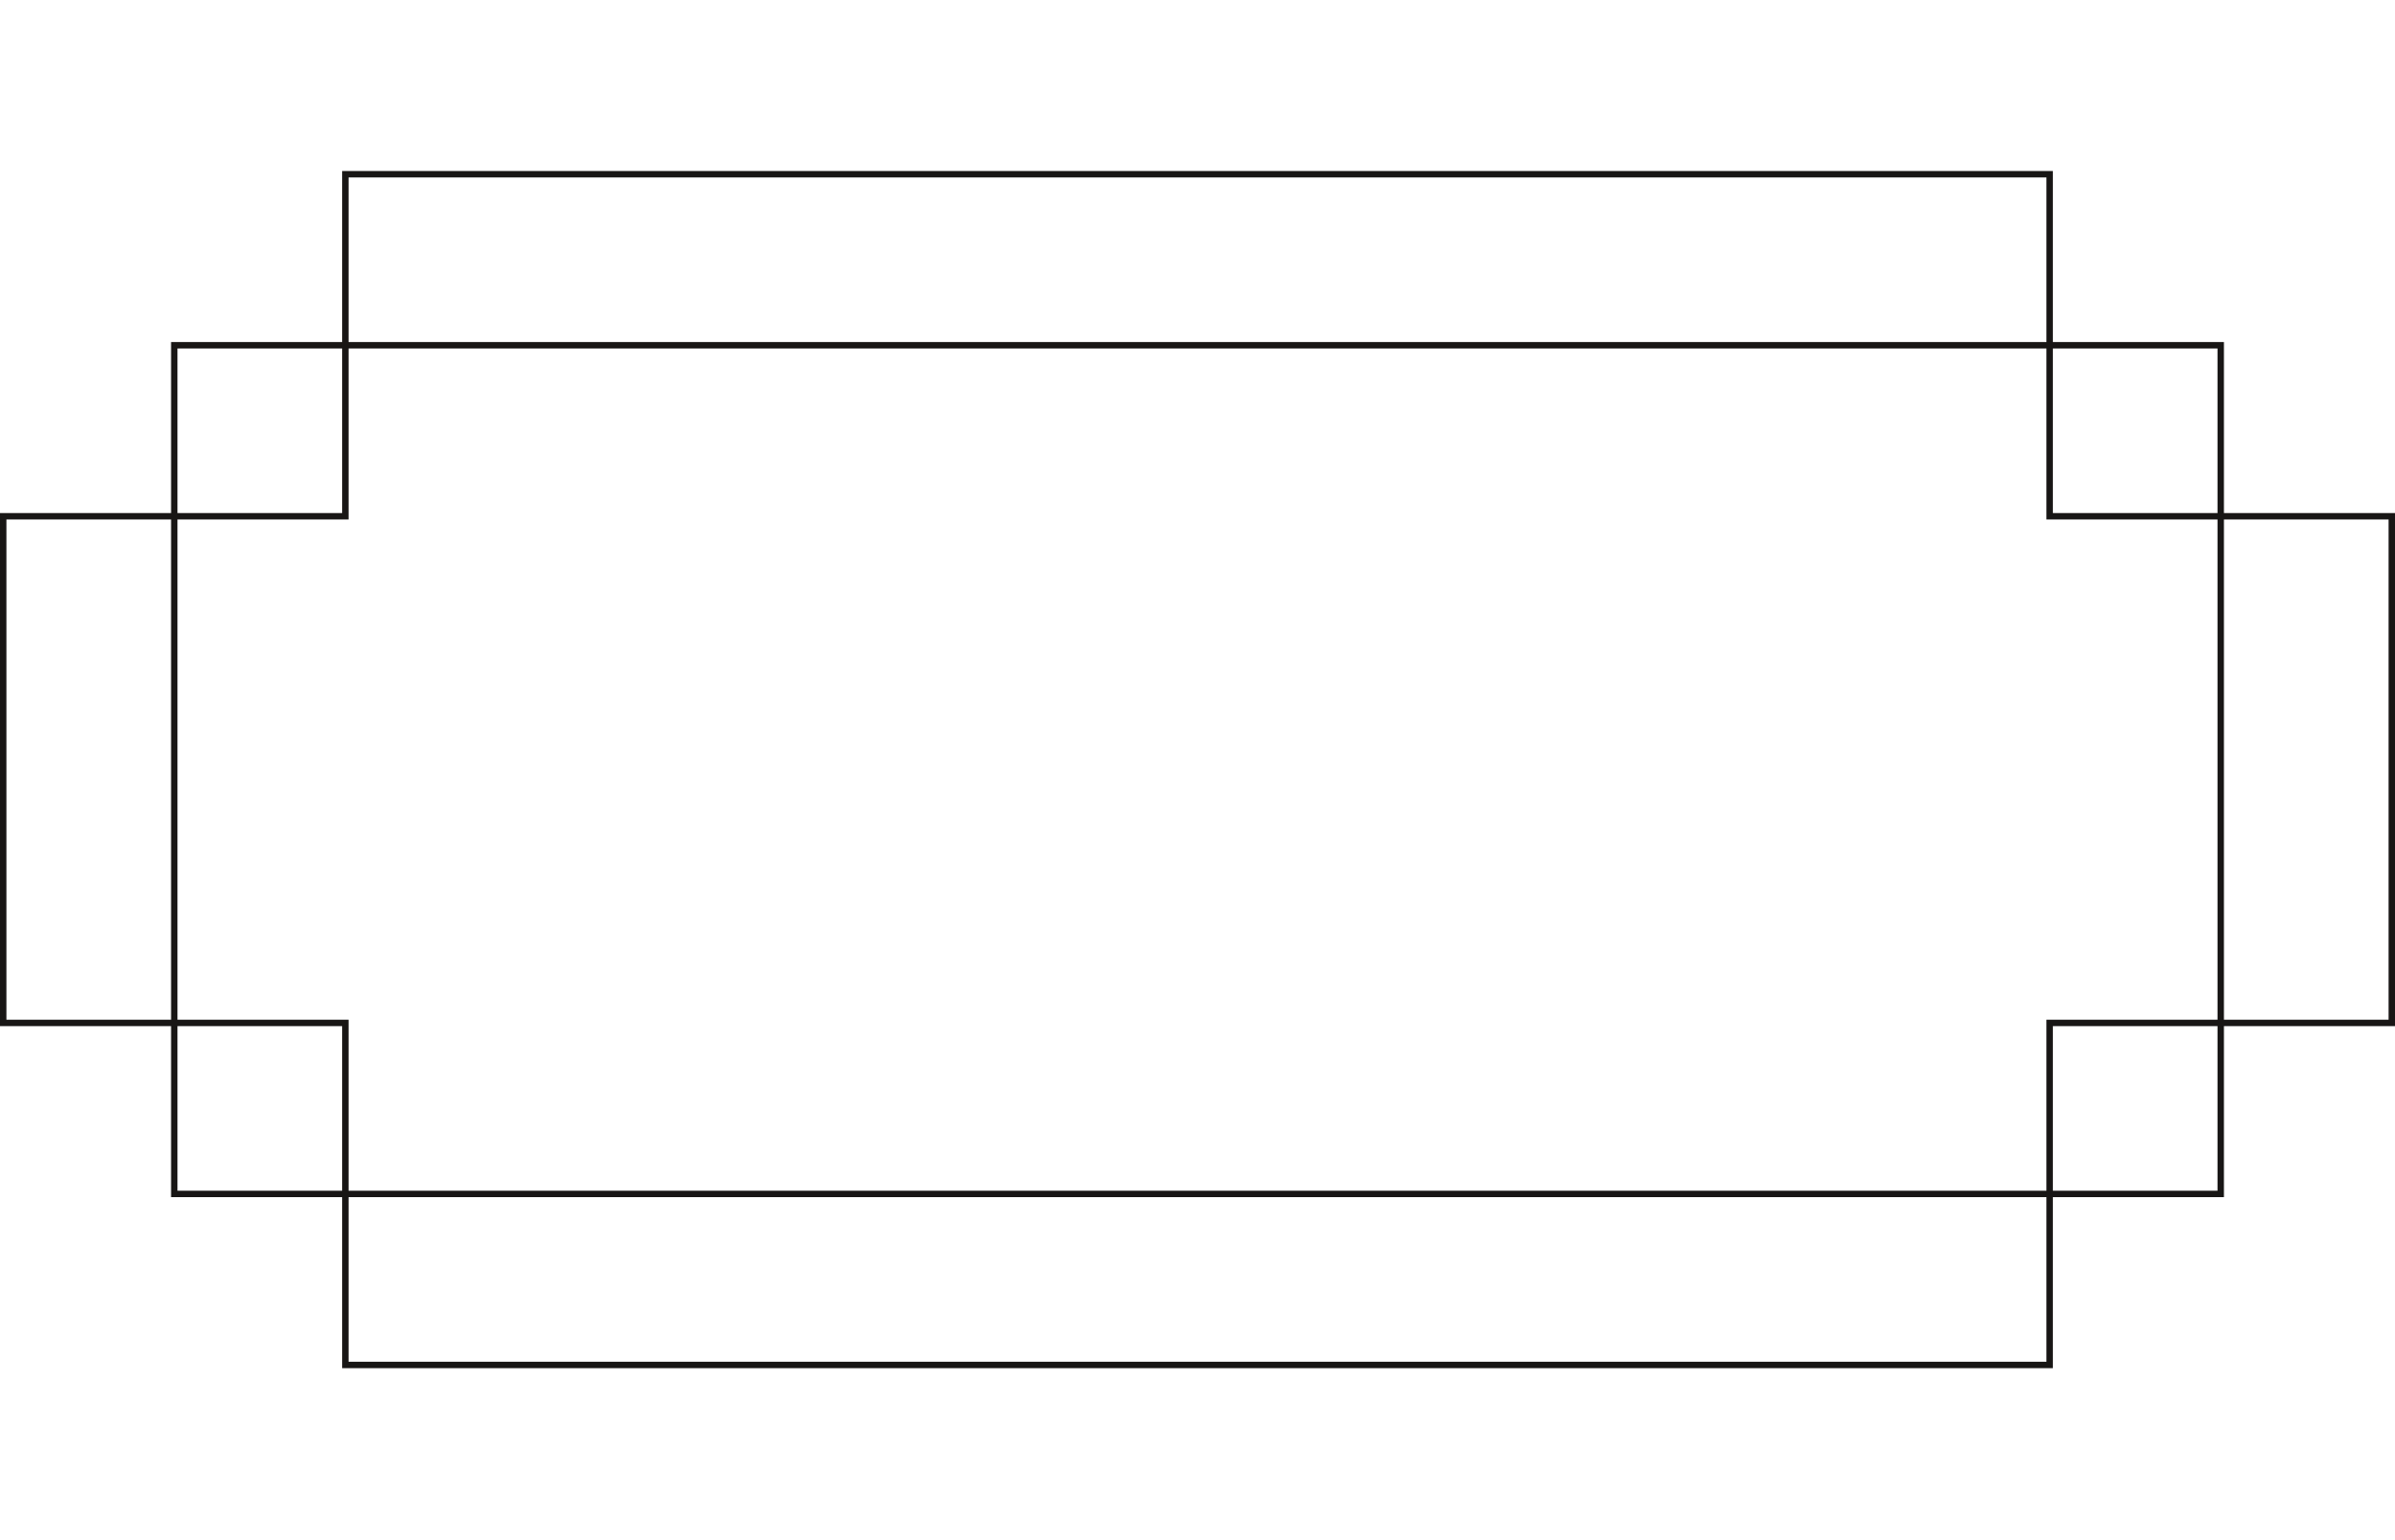
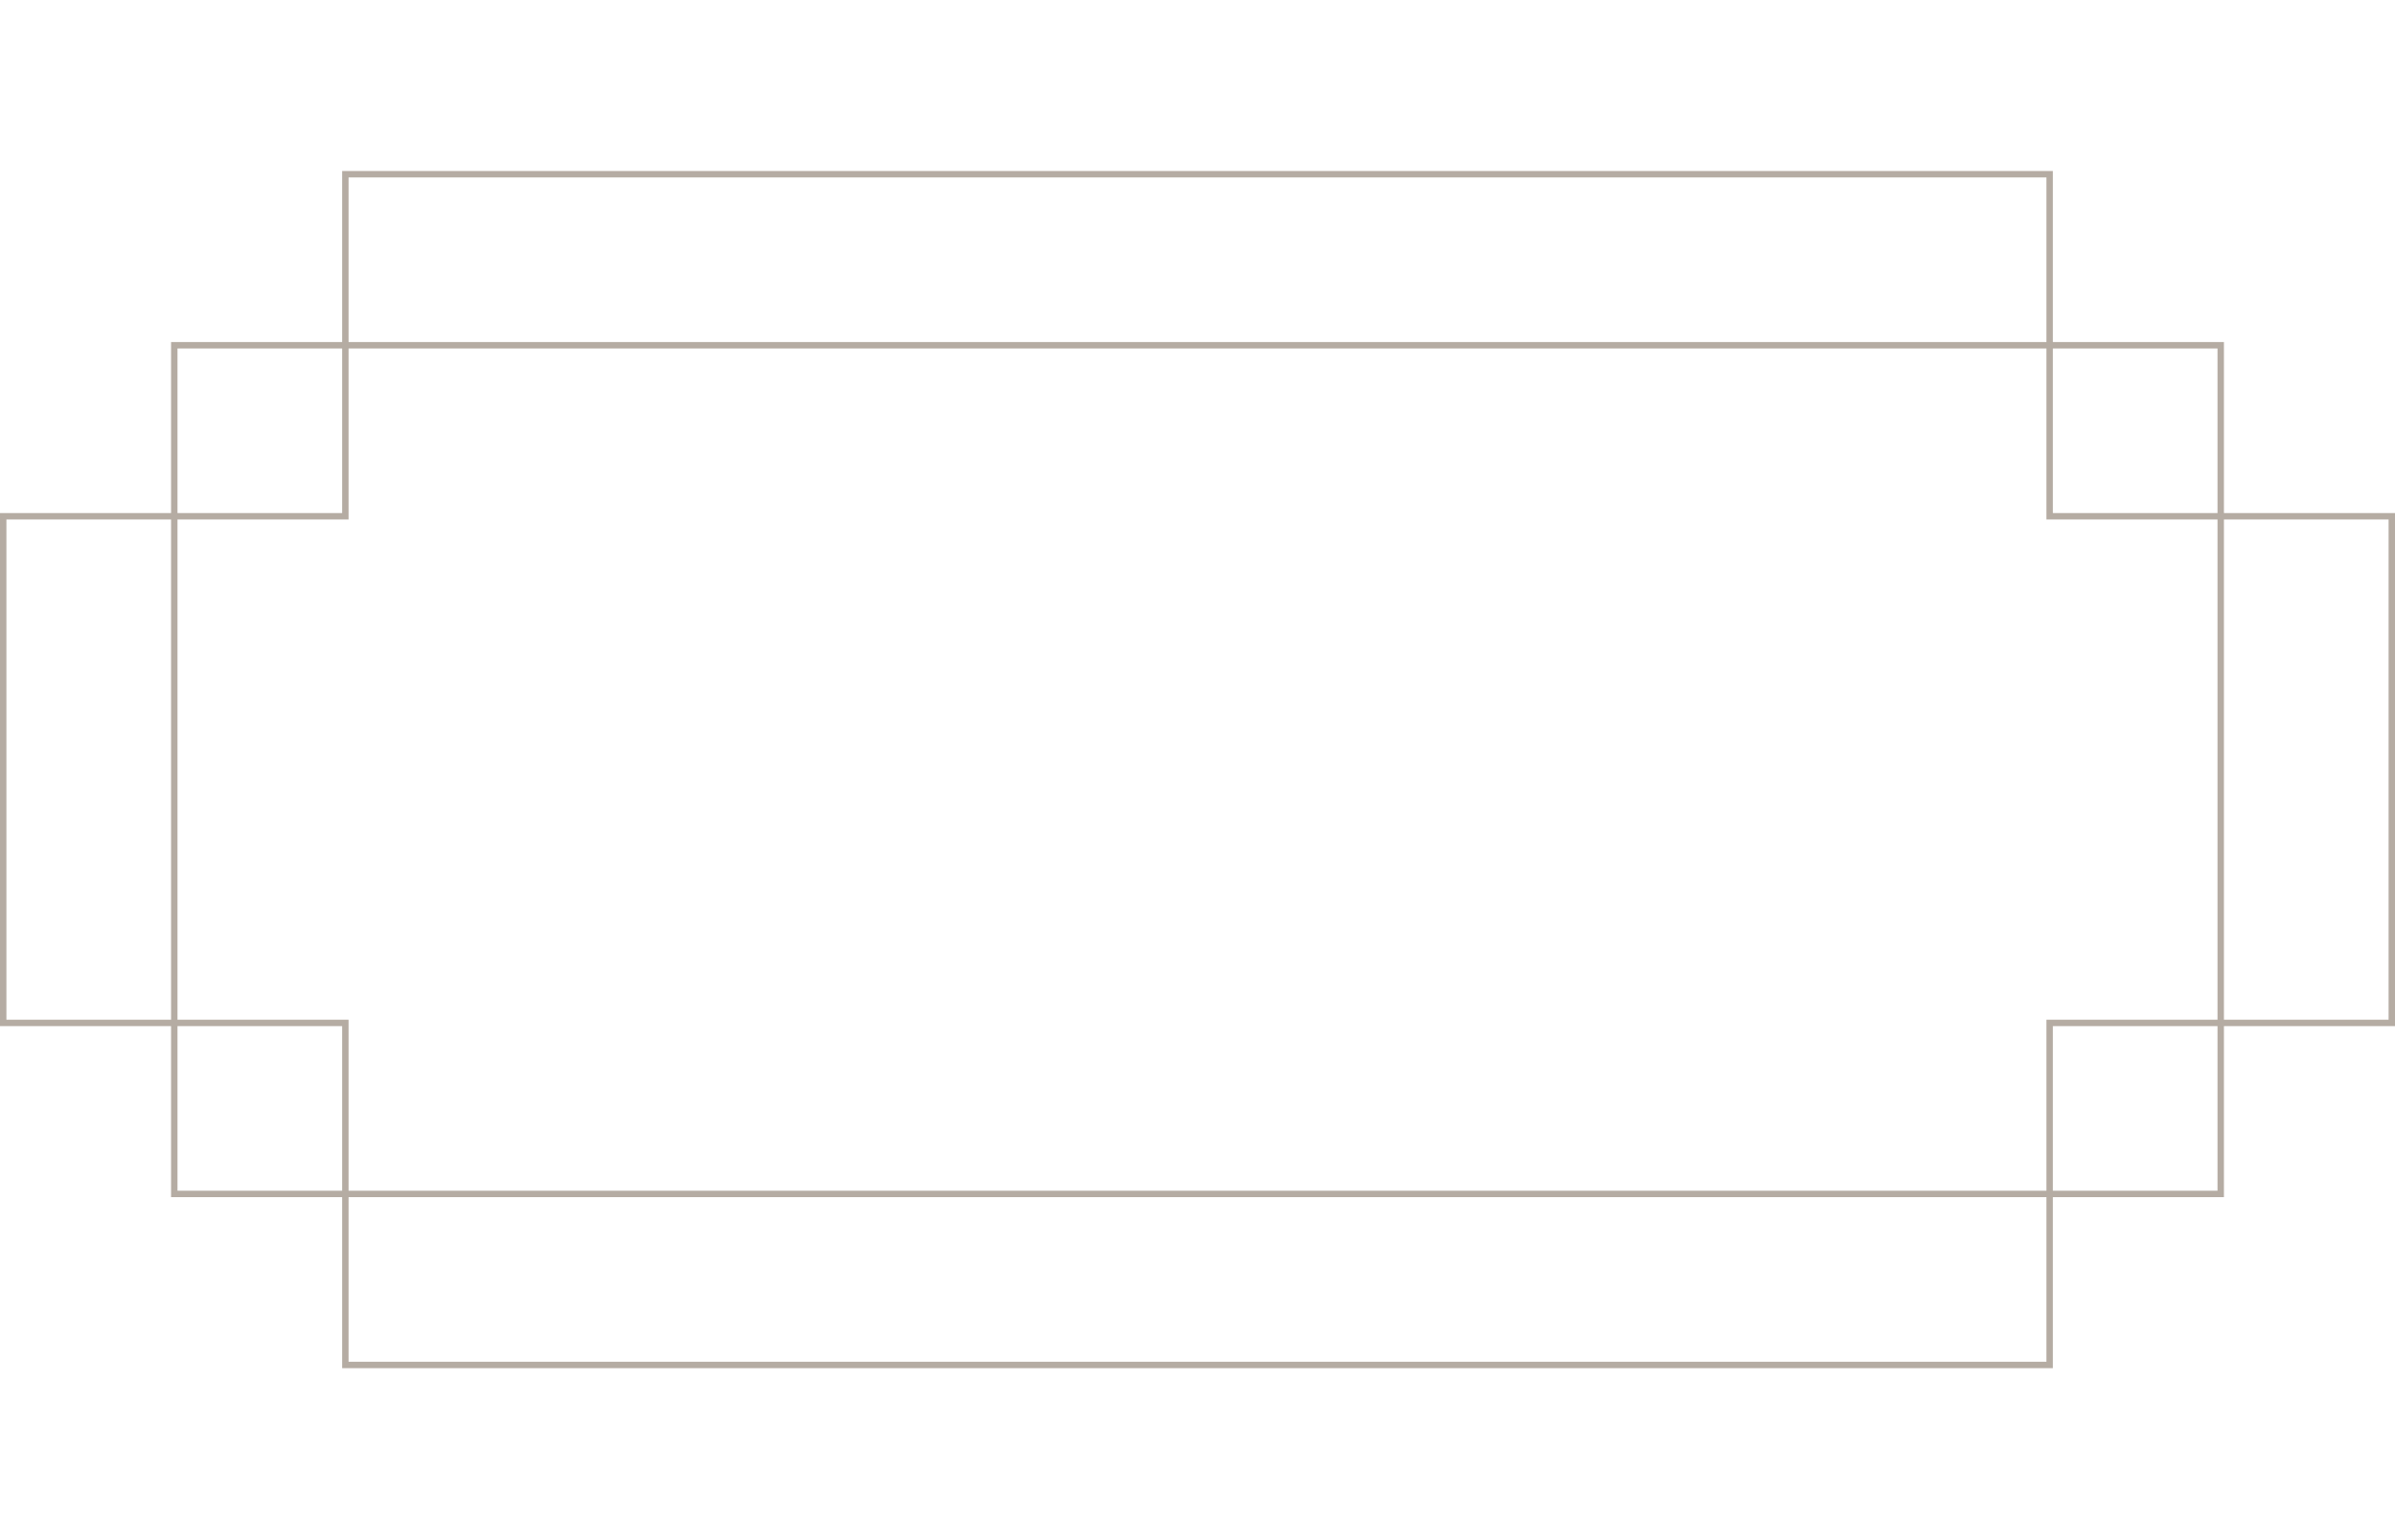
<svg xmlns="http://www.w3.org/2000/svg" width="280" height="180" viewBox="0 0 280 180" role="img">
-   <path d="M239.25,20.75v40h40v58.5h-40v40H40.75v-40h-40V60.75h40v-40h198.5M240,20H40V60H0v60H40v40H240V120h40V60H240V20h0Z" style="fill:#181615" />
-   <path d="M259.25,40.75v98.5H20.75V40.75h238.5M260,40H20V140H260V40h0Z" style="fill:#181615" />
+   <path d="M239.25,20.75v40h40v58.5h-40v40H40.75v-40h-40V60.75h40v-40h198.5M240,20H40V60H0v60H40v40H240V120h40V60H240V20h0Z" style="fill:#b5aca3" />
+   <path d="M259.25,40.75v98.5H20.75V40.75h238.5M260,40H20V140H260V40h0Z" style="fill:#b5aca3" />
</svg>
